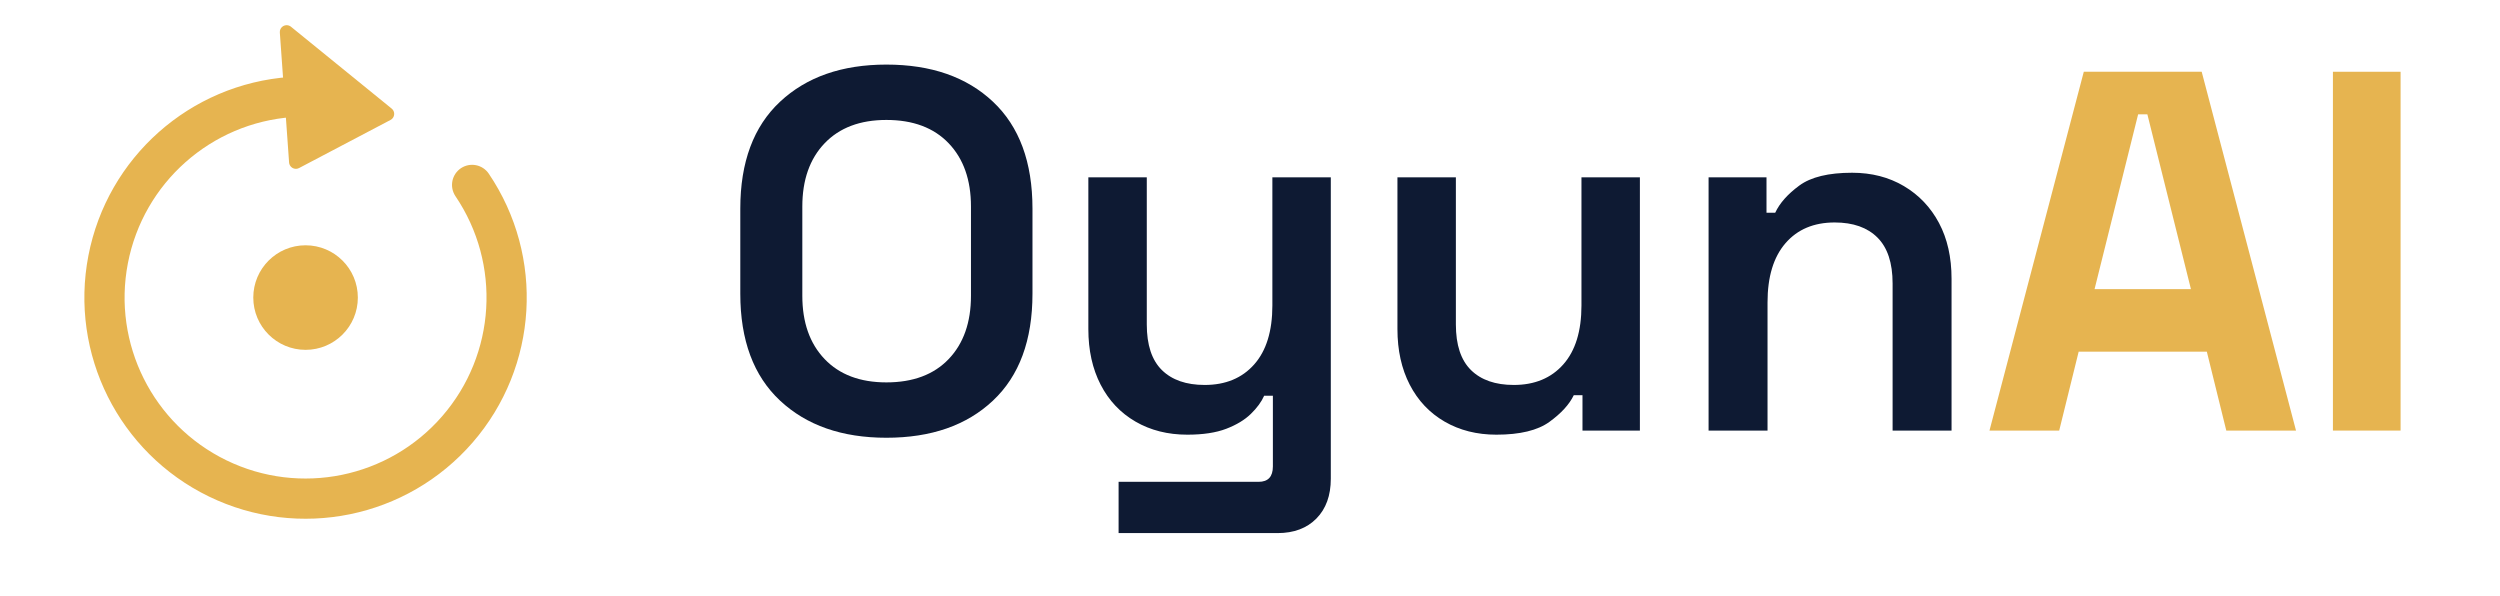
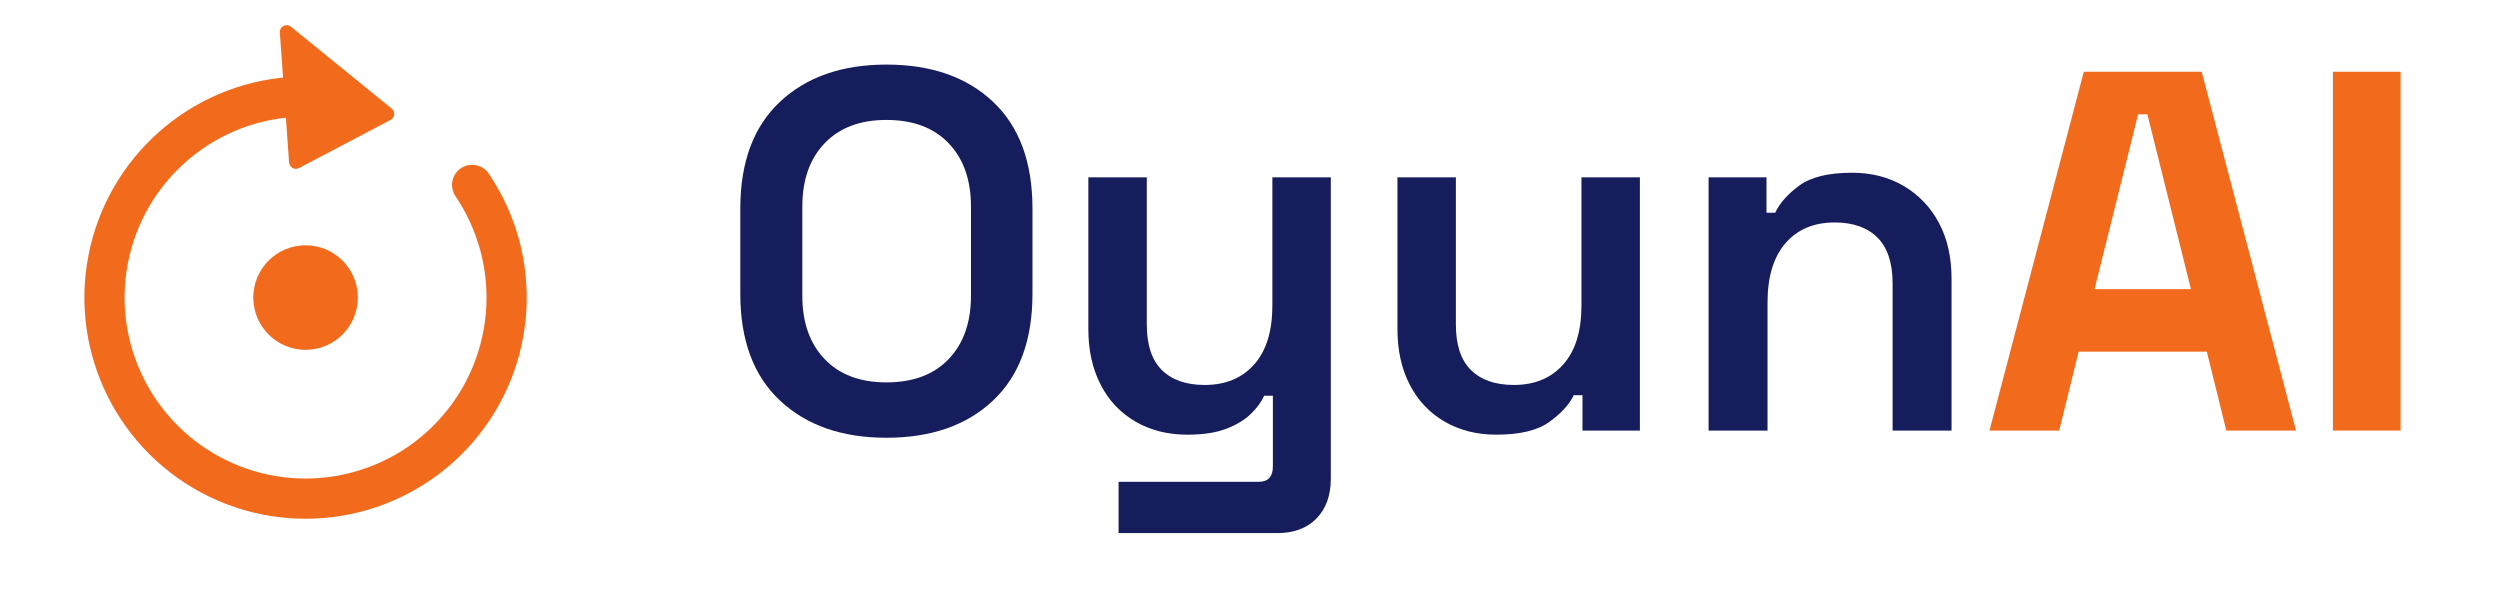
<svg xmlns="http://www.w3.org/2000/svg" width="487.72" height="116.10" viewBox="0 0 487.72 116.10" role="img" aria-label="OyunAI logo">
-   <path d="M 92.103 36.075 A 39.226 39.226 0 1 1 56.824 18.925" fill="none" stroke="#E6B450" stroke-width="7.845" stroke-linecap="round" />
-   <path d="M 75.567 22.217 L 57.727 31.602 L 55.921 6.248 Z" fill="#E6B450" stroke="#E6B450" stroke-width="2.667" stroke-linejoin="round" />
-   <circle cx="59.612" cy="58.052" r="10.199" fill="#E6B450" />
-   <g fill="#0E1A33" transform="translate(139.224 84.000) scale(0.1 -0.1)">
+   <path d="M 92.103 36.075 A 39.226 39.226 0 1 1 56.824 18.925" fill="none" stroke="#F26B1D" stroke-width="7.845" stroke-linecap="round" />
+   <path d="M 75.567 22.217 L 57.727 31.602 L 55.921 6.248 Z" fill="#F26B1D" stroke="#F26B1D" stroke-width="2.667" stroke-linejoin="round" />
+   <circle cx="59.612" cy="58.052" r="10.199" fill="#F26B1D" />
+   <g fill="#161D5C" transform="translate(139.224 84.000) scale(0.1 -0.1)">
    <path transform="translate(0.00 0.00)" d="M337 -14Q207 -14 129.5 58.5Q52 131 52 267V433Q52 569 129.5 641.5Q207 714 337 714Q468 714 545.0 641.5Q622 569 622 433V267Q622 131 545.0 58.5Q468 -14 337 -14ZM337 94Q415 94 458.5 139.5Q502 185 502 263V437Q502 515 458.5 560.5Q415 606 337 606Q260 606 216.5 560.5Q173 515 173 437V263Q173 185 216.5 139.5Q260 94 337 94Z" />
    <path transform="translate(662.00 0.00)" d="M128 -200V-100H401Q429 -100 429 -70V68H412Q404 50 386.0 32.5Q368 15 338.0 3.5Q308 -8 262 -8Q205 -8 161.0 17.5Q117 43 93.0 89.5Q69 136 69 198V494H183V207Q183 147 212.5 118.0Q242 89 296 89Q357 89 392.5 129.0Q428 169 428 244V494H542V-94Q542 -143 514.0 -171.5Q486 -200 438 -200Z" />
    <path transform="translate(1265.00 0.00)" d="M262 -8Q205 -8 161.0 17.5Q117 43 93.0 89.5Q69 136 69 198V494H183V207Q183 147 212.5 118.0Q242 89 296 89Q357 89 392.5 129.0Q428 169 428 244V494H542V0H430V69H413Q400 42 365.5 17.0Q331 -8 262 -8Z" />
    <path transform="translate(1868.00 0.00)" d="M73 0V494H186V425H203Q216 453 250.0 478.0Q284 503 353 503Q410 503 454.0 477.0Q498 451 522.5 405.0Q547 359 547 296V0H432V287Q432 347 402.5 376.5Q373 406 319 406Q258 406 223.0 365.5Q188 325 188 250V0Z" />
  </g>
-   <g fill="#E6B450" transform="translate(386.324 84.000) scale(0.1 -0.1)">
+   <g fill="#F26B1D" transform="translate(386.324 84.000) scale(0.1 -0.1)">
    <path transform="translate(0.00 0.00)" d="M18 0 202 700H432L616 0H480L442 154H192L154 0ZM223 276H411L326 617H308Z" />
    <path transform="translate(622.00 0.00)" d="M66 0V700H198V0Z" />
  </g>
</svg>
